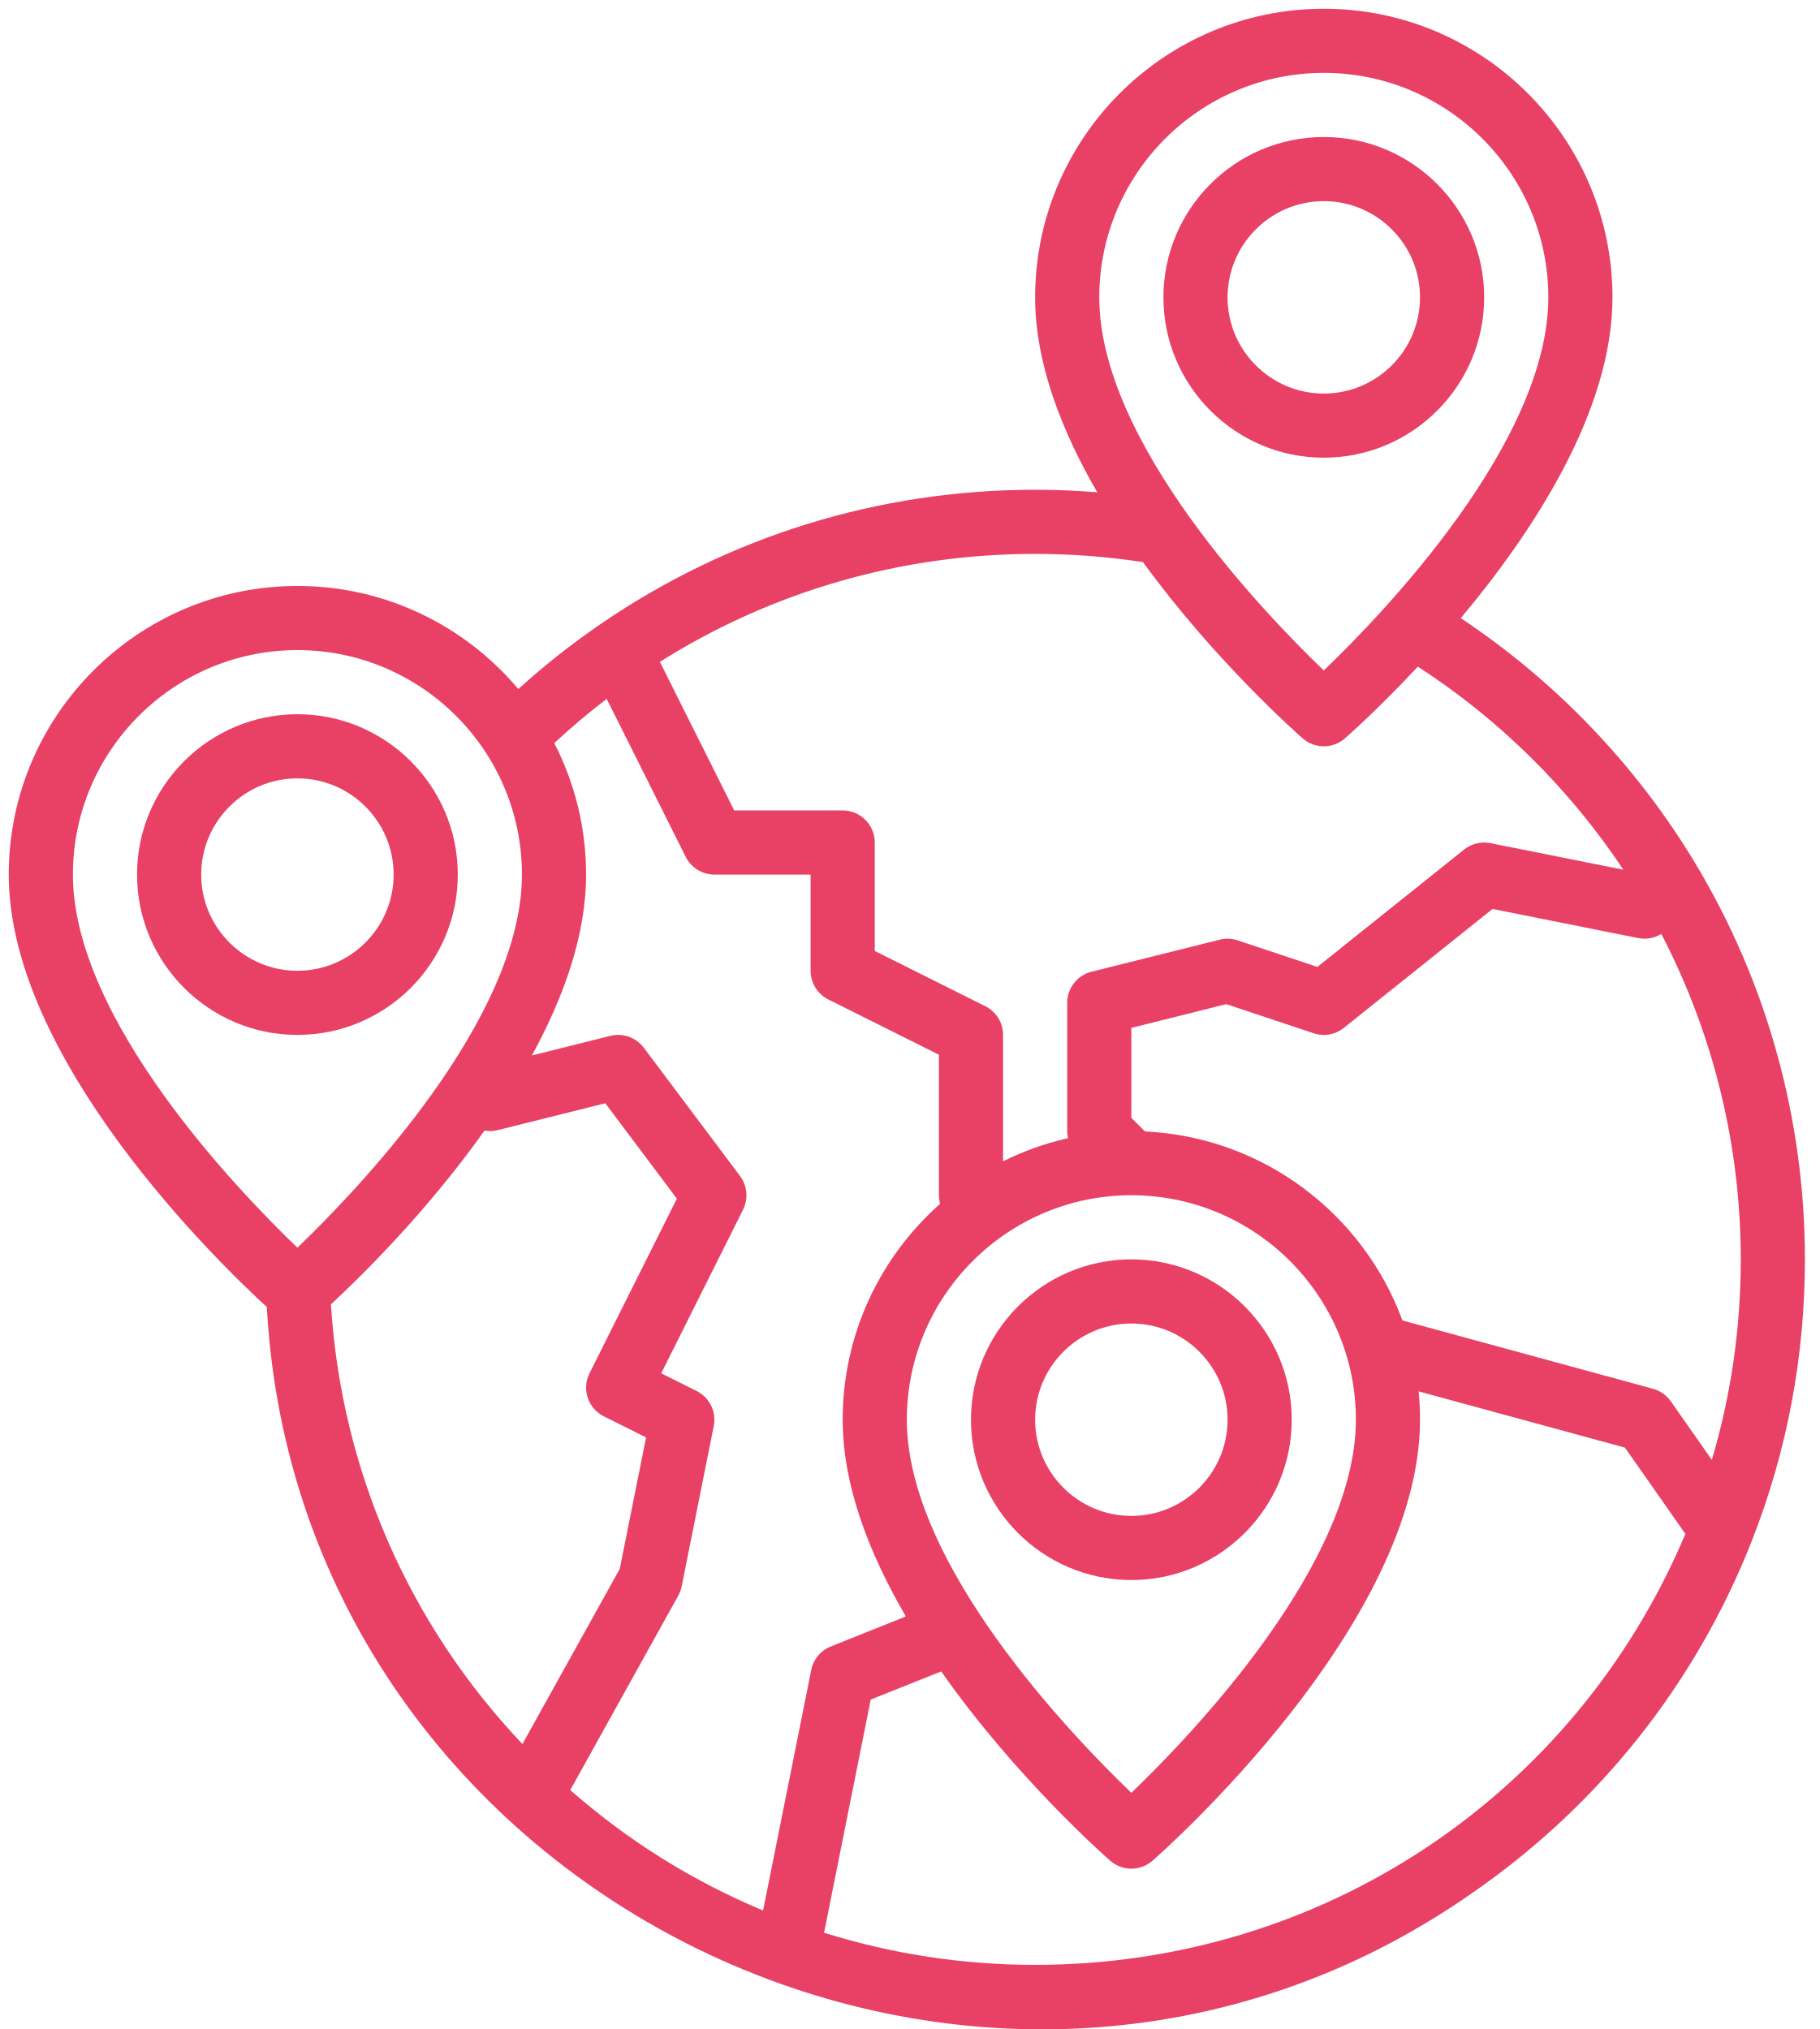
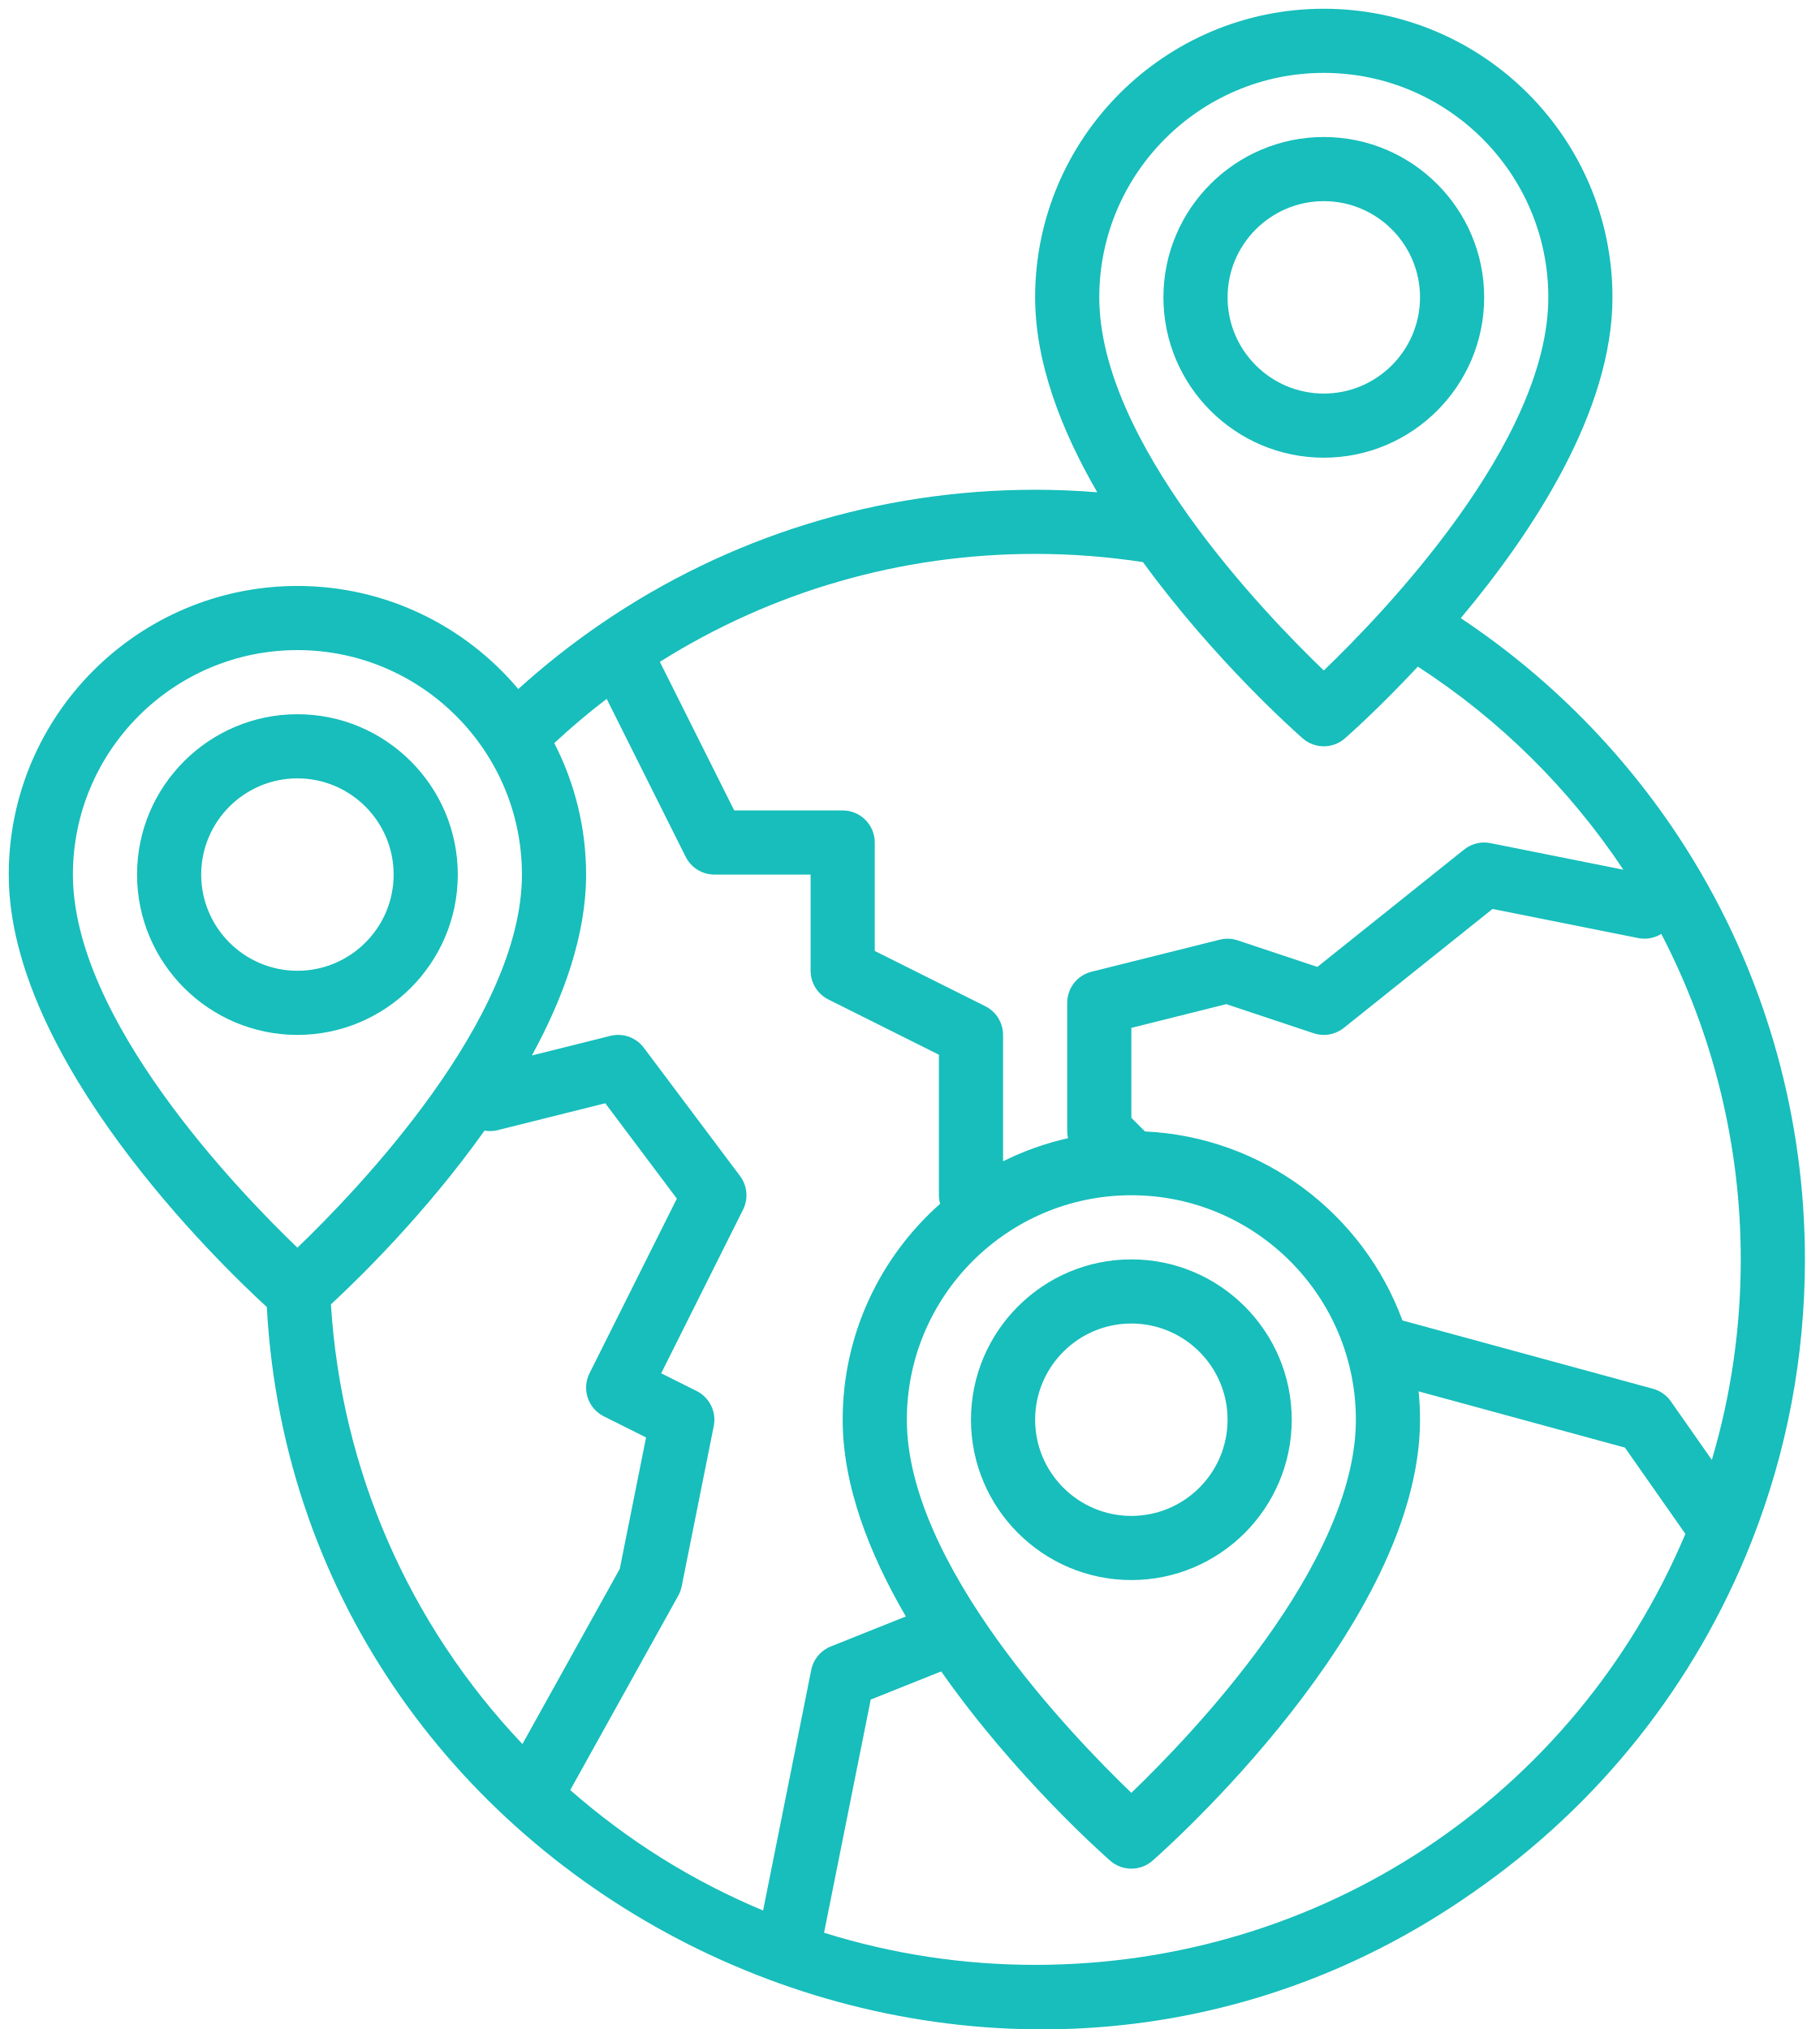
<svg xmlns="http://www.w3.org/2000/svg" width="78" height="87" viewBox="0 0 78 87" fill="none">
-   <path d="M72.679 37.024C70.154 32.822 66.696 29.215 62.622 26.505C65.723 22.802 69.125 17.629 69.125 12.75C69.125 5.926 63.574 0.375 56.75 0.375C49.926 0.375 44.375 5.926 44.375 12.75C44.375 15.55 45.496 18.447 47.038 21.108C46.152 21.037 45.264 21 44.375 21C37.681 21 31.235 22.994 25.735 26.766C24.502 27.612 23.327 28.54 22.219 29.544C19.947 26.845 16.546 25.125 12.75 25.125C5.926 25.125 0.375 30.676 0.375 37.5C0.375 45.432 9.368 54.144 11.438 56.043C12.827 81.474 42.316 95.766 63.154 81.14C68.556 77.395 72.683 72.195 75.086 66.102C75.091 66.089 75.096 66.076 75.101 66.063C76.61 62.219 77.375 58.16 77.375 54C77.375 48.005 75.751 42.135 72.679 37.024V37.024ZM74.625 54C74.625 56.938 74.208 59.819 73.385 62.597L71.626 60.086C71.442 59.823 71.172 59.633 70.862 59.548L60.121 56.619C58.446 52.06 54.16 48.752 49.084 48.515L48.5 47.93V44.074L52.57 43.056L56.315 44.304C56.533 44.377 56.766 44.394 56.992 44.353C57.218 44.313 57.43 44.217 57.609 44.074L63.984 38.974L70.231 40.223C70.57 40.291 70.923 40.227 71.218 40.045C73.45 44.335 74.625 49.122 74.625 54L74.625 54ZM38.875 60.875C38.875 55.568 43.193 51.25 48.5 51.25C53.807 51.25 58.125 55.568 58.125 60.875C58.125 67.073 51.054 74.421 48.5 76.873C45.946 74.421 38.875 67.073 38.875 60.875ZM56.75 3.125C62.057 3.125 66.375 7.443 66.375 12.75C66.375 18.948 59.304 26.297 56.75 28.748C54.196 26.296 47.125 18.948 47.125 12.75C47.125 7.443 51.443 3.125 56.75 3.125ZM48.998 24.102C52.069 28.324 55.584 31.432 55.845 31.66C56.104 31.887 56.427 32 56.75 32C57.073 32 57.396 31.887 57.656 31.66C57.81 31.525 59.109 30.377 60.782 28.584C64.276 30.845 67.287 33.823 69.591 37.291L63.895 36.152C63.698 36.112 63.495 36.117 63.3 36.164C63.105 36.212 62.923 36.301 62.766 36.426L56.475 41.459L53.06 40.321C52.812 40.238 52.545 40.228 52.292 40.291L46.792 41.666C46.494 41.74 46.23 41.912 46.041 42.154C45.853 42.395 45.75 42.693 45.75 43V48.5C45.75 48.603 45.763 48.705 45.785 48.804C44.821 49.02 43.885 49.353 43 49.794V44.375C43 44.12 42.929 43.869 42.795 43.652C42.661 43.435 42.468 43.259 42.24 43.145L37.5 40.775V36.125C37.5 35.76 37.355 35.411 37.097 35.153C36.84 34.895 36.49 34.75 36.125 34.75H31.475L28.288 28.379C33.104 25.347 38.639 23.75 44.375 23.75C45.924 23.75 47.476 23.869 48.998 24.102ZM26.008 29.966L29.395 36.74C29.51 36.968 29.685 37.16 29.902 37.295C30.119 37.429 30.37 37.5 30.625 37.5H34.75V41.625C34.75 41.88 34.821 42.131 34.956 42.348C35.09 42.565 35.282 42.741 35.51 42.855L40.25 45.225V51.25C40.25 51.376 40.269 51.498 40.302 51.616C37.742 53.885 36.125 57.194 36.125 60.875C36.125 63.703 37.269 66.629 38.833 69.311L35.614 70.598C35.402 70.683 35.214 70.82 35.068 70.996C34.922 71.171 34.822 71.381 34.777 71.605L32.713 81.919C29.692 80.659 26.921 78.927 24.446 76.755L29.077 68.418C29.146 68.293 29.195 68.159 29.223 68.019L30.598 61.145C30.657 60.849 30.618 60.542 30.485 60.271C30.353 60 30.135 59.78 29.865 59.645L28.345 58.885L31.855 51.865C31.969 51.636 32.017 51.381 31.994 51.127C31.971 50.872 31.878 50.629 31.725 50.425L27.6 44.925C27.438 44.709 27.215 44.545 26.96 44.454C26.705 44.364 26.429 44.35 26.166 44.416L22.801 45.257C24.165 42.765 25.125 40.091 25.125 37.5C25.126 35.539 24.659 33.607 23.761 31.863C24.479 31.195 25.229 30.562 26.007 29.966H26.008ZM12.75 27.875C18.058 27.875 22.375 32.193 22.375 37.5C22.375 43.698 15.304 51.047 12.75 53.498C10.196 51.046 3.125 43.698 3.125 37.5C3.125 32.193 7.443 27.875 12.75 27.875ZM14.186 55.929C15.367 54.836 18.257 52.021 20.77 48.479C20.957 48.511 21.149 48.505 21.334 48.459L25.948 47.306L29.016 51.395L25.271 58.885C25.108 59.211 25.081 59.589 25.196 59.935C25.311 60.281 25.559 60.567 25.885 60.73L27.696 61.635L26.569 67.27L22.396 74.782C17.519 69.635 14.632 63.024 14.186 55.93L14.186 55.929ZM44.375 84.25C41.282 84.25 38.245 83.786 35.327 82.872L37.327 72.875L40.348 71.667C43.505 76.172 47.323 79.547 47.595 79.785C47.854 80.012 48.177 80.125 48.5 80.125C48.823 80.125 49.146 80.012 49.406 79.785C49.874 79.375 60.875 69.648 60.875 60.875C60.875 60.465 60.854 60.059 60.815 59.659L69.659 62.071L72.251 65.771C67.504 77.021 56.642 84.25 44.375 84.25Z" fill="#E94165" />
-   <path d="M19.625 37.5C19.625 33.709 16.541 30.625 12.75 30.625C8.959 30.625 5.875 33.709 5.875 37.5C5.875 41.291 8.959 44.375 12.75 44.375C16.541 44.375 19.625 41.291 19.625 37.5ZM8.625 37.5C8.625 35.226 10.476 33.375 12.75 33.375C15.024 33.375 16.875 35.226 16.875 37.5C16.875 39.774 15.024 41.625 12.75 41.625C10.476 41.625 8.625 39.774 8.625 37.5ZM55.375 60.875C55.375 57.084 52.291 54 48.5 54C44.709 54 41.625 57.084 41.625 60.875C41.625 64.666 44.709 67.75 48.5 67.75C52.291 67.75 55.375 64.666 55.375 60.875ZM44.375 60.875C44.375 58.601 46.226 56.75 48.5 56.75C50.774 56.75 52.625 58.601 52.625 60.875C52.625 63.149 50.774 65 48.5 65C46.226 65 44.375 63.149 44.375 60.875ZM63.625 12.75C63.625 8.959 60.541 5.875 56.75 5.875C52.959 5.875 49.875 8.959 49.875 12.75C49.875 16.541 52.959 19.625 56.75 19.625C60.541 19.625 63.625 16.541 63.625 12.75ZM52.625 12.75C52.625 10.476 54.476 8.625 56.75 8.625C59.024 8.625 60.875 10.476 60.875 12.75C60.875 15.024 59.024 16.875 56.75 16.875C54.476 16.875 52.625 15.024 52.625 12.75Z" fill="#E94165" />
+   <path d="M72.679 37.024C70.154 32.822 66.696 29.215 62.622 26.505C65.723 22.802 69.125 17.629 69.125 12.75C69.125 5.926 63.574 0.375 56.75 0.375C49.926 0.375 44.375 5.926 44.375 12.75C44.375 15.55 45.496 18.447 47.038 21.108C46.152 21.037 45.264 21 44.375 21C37.681 21 31.235 22.994 25.735 26.766C24.502 27.612 23.327 28.54 22.219 29.544C19.947 26.845 16.546 25.125 12.75 25.125C5.926 25.125 0.375 30.676 0.375 37.5C0.375 45.432 9.368 54.144 11.438 56.043C12.827 81.474 42.316 95.766 63.154 81.14C68.556 77.395 72.683 72.195 75.086 66.102C75.091 66.089 75.096 66.076 75.101 66.063C76.61 62.219 77.375 58.16 77.375 54C77.375 48.005 75.751 42.135 72.679 37.024V37.024ZM74.625 54C74.625 56.938 74.208 59.819 73.385 62.597L71.626 60.086C71.442 59.823 71.172 59.633 70.862 59.548L60.121 56.619C58.446 52.06 54.16 48.752 49.084 48.515L48.5 47.93V44.074L52.57 43.056L56.315 44.304C56.533 44.377 56.766 44.394 56.992 44.353C57.218 44.313 57.43 44.217 57.609 44.074L63.984 38.974L70.231 40.223C70.57 40.291 70.923 40.227 71.218 40.045C73.45 44.335 74.625 49.122 74.625 54L74.625 54ZM38.875 60.875C38.875 55.568 43.193 51.25 48.5 51.25C53.807 51.25 58.125 55.568 58.125 60.875C58.125 67.073 51.054 74.421 48.5 76.873C45.946 74.421 38.875 67.073 38.875 60.875ZM56.75 3.125C62.057 3.125 66.375 7.443 66.375 12.75C66.375 18.948 59.304 26.297 56.75 28.748C54.196 26.296 47.125 18.948 47.125 12.75C47.125 7.443 51.443 3.125 56.75 3.125ZM48.998 24.102C52.069 28.324 55.584 31.432 55.845 31.66C56.104 31.887 56.427 32 56.75 32C57.073 32 57.396 31.887 57.656 31.66C57.81 31.525 59.109 30.377 60.782 28.584C64.276 30.845 67.287 33.823 69.591 37.291L63.895 36.152C63.698 36.112 63.495 36.117 63.3 36.164C63.105 36.212 62.923 36.301 62.766 36.426L56.475 41.459L53.06 40.321C52.812 40.238 52.545 40.228 52.292 40.291L46.792 41.666C46.494 41.74 46.23 41.912 46.041 42.154C45.853 42.395 45.75 42.693 45.75 43V48.5C45.75 48.603 45.763 48.705 45.785 48.804C44.821 49.02 43.885 49.353 43 49.794V44.375C43 44.12 42.929 43.869 42.795 43.652C42.661 43.435 42.468 43.259 42.24 43.145L37.5 40.775V36.125C37.5 35.76 37.355 35.411 37.097 35.153C36.84 34.895 36.49 34.75 36.125 34.75H31.475L28.288 28.379C33.104 25.347 38.639 23.75 44.375 23.75C45.924 23.75 47.476 23.869 48.998 24.102ZM26.008 29.966L29.395 36.74C29.51 36.968 29.685 37.16 29.902 37.295C30.119 37.429 30.37 37.5 30.625 37.5H34.75V41.625C34.75 41.88 34.821 42.131 34.956 42.348C35.09 42.565 35.282 42.741 35.51 42.855L40.25 45.225V51.25C40.25 51.376 40.269 51.498 40.302 51.616C37.742 53.885 36.125 57.194 36.125 60.875C36.125 63.703 37.269 66.629 38.833 69.311L35.614 70.598C35.402 70.683 35.214 70.82 35.068 70.996C34.922 71.171 34.822 71.381 34.777 71.605L32.713 81.919C29.692 80.659 26.921 78.927 24.446 76.755L29.077 68.418C29.146 68.293 29.195 68.159 29.223 68.019L30.598 61.145C30.657 60.849 30.618 60.542 30.485 60.271C30.353 60 30.135 59.78 29.865 59.645L28.345 58.885L31.855 51.865C31.969 51.636 32.017 51.381 31.994 51.127C31.971 50.872 31.878 50.629 31.725 50.425L27.6 44.925C27.438 44.709 27.215 44.545 26.96 44.454C26.705 44.364 26.429 44.35 26.166 44.416L22.801 45.257C24.165 42.765 25.125 40.091 25.125 37.5C25.126 35.539 24.659 33.607 23.761 31.863C24.479 31.195 25.229 30.562 26.007 29.966H26.008ZM12.75 27.875C18.058 27.875 22.375 32.193 22.375 37.5C22.375 43.698 15.304 51.047 12.75 53.498C10.196 51.046 3.125 43.698 3.125 37.5C3.125 32.193 7.443 27.875 12.75 27.875ZM14.186 55.929C15.367 54.836 18.257 52.021 20.77 48.479C20.957 48.511 21.149 48.505 21.334 48.459L25.948 47.306L29.016 51.395L25.271 58.885C25.108 59.211 25.081 59.589 25.196 59.935C25.311 60.281 25.559 60.567 25.885 60.73L27.696 61.635L26.569 67.27L22.396 74.782C17.519 69.635 14.632 63.024 14.186 55.93L14.186 55.929ZM44.375 84.25C41.282 84.25 38.245 83.786 35.327 82.872L37.327 72.875L40.348 71.667C43.505 76.172 47.323 79.547 47.595 79.785C47.854 80.012 48.177 80.125 48.5 80.125C48.823 80.125 49.146 80.012 49.406 79.785C49.874 79.375 60.875 69.648 60.875 60.875C60.875 60.465 60.854 60.059 60.815 59.659L69.659 62.071L72.251 65.771C67.504 77.021 56.642 84.25 44.375 84.25Z" fill="#17BEBB" />
+   <path d="M19.625 37.5C19.625 33.709 16.541 30.625 12.75 30.625C8.959 30.625 5.875 33.709 5.875 37.5C5.875 41.291 8.959 44.375 12.75 44.375C16.541 44.375 19.625 41.291 19.625 37.5ZM8.625 37.5C8.625 35.226 10.476 33.375 12.75 33.375C15.024 33.375 16.875 35.226 16.875 37.5C16.875 39.774 15.024 41.625 12.75 41.625C10.476 41.625 8.625 39.774 8.625 37.5ZM55.375 60.875C55.375 57.084 52.291 54 48.5 54C44.709 54 41.625 57.084 41.625 60.875C41.625 64.666 44.709 67.75 48.5 67.75C52.291 67.75 55.375 64.666 55.375 60.875ZM44.375 60.875C44.375 58.601 46.226 56.75 48.5 56.75C50.774 56.75 52.625 58.601 52.625 60.875C52.625 63.149 50.774 65 48.5 65C46.226 65 44.375 63.149 44.375 60.875ZM63.625 12.75C63.625 8.959 60.541 5.875 56.75 5.875C52.959 5.875 49.875 8.959 49.875 12.75C49.875 16.541 52.959 19.625 56.75 19.625C60.541 19.625 63.625 16.541 63.625 12.75ZM52.625 12.75C52.625 10.476 54.476 8.625 56.75 8.625C59.024 8.625 60.875 10.476 60.875 12.75C60.875 15.024 59.024 16.875 56.75 16.875C54.476 16.875 52.625 15.024 52.625 12.75Z" fill="#17BEBB" />
</svg>
